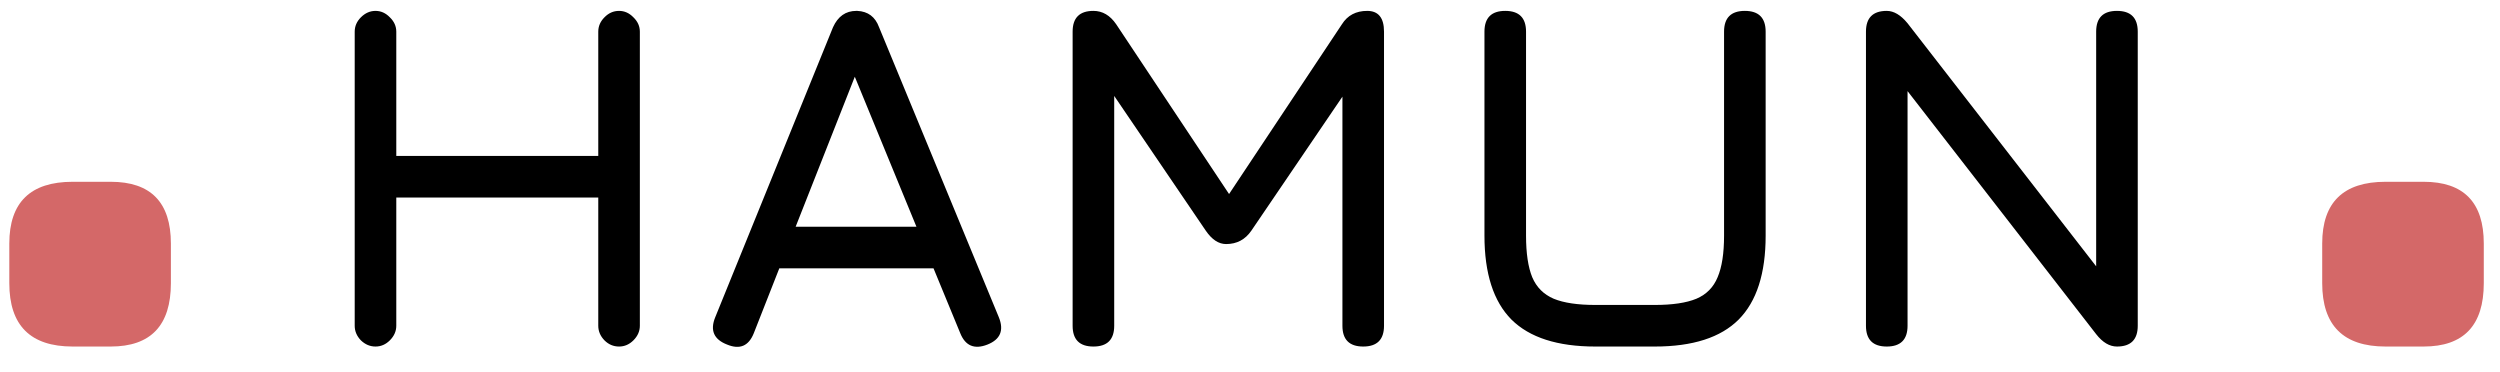
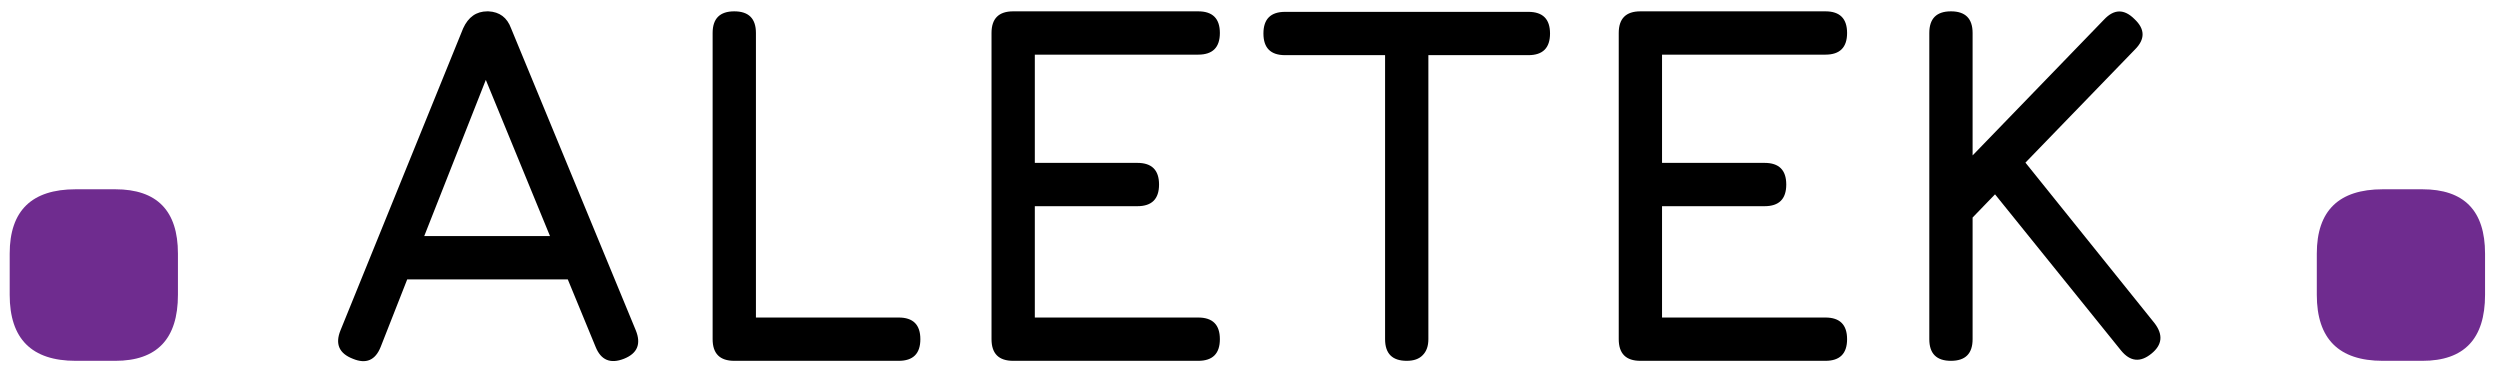
- <svg xmlns="http://www.w3.org/2000/svg" width="101" height="15" viewBox="0 0 101 15" fill="none">
-   <path d="M2.936 14C1.229 14 0.376 13.147 0.376 11.44V9.84C0.376 8.176 1.229 7.344 2.936 7.344H4.472C6.093 7.344 6.904 8.176 6.904 9.84V11.44C6.904 13.147 6.093 14 4.472 14H2.936ZM96.377 14C94.671 14 93.817 13.147 93.817 11.44V9.84C93.817 8.176 94.671 7.344 96.377 7.344H97.913C99.535 7.344 100.345 8.176 100.345 9.84V11.44C100.345 13.147 99.535 14 97.913 14H96.377Z" fill="#D46868" />
-   <path d="M15.17 14C14.95 14 14.753 13.917 14.58 13.75C14.413 13.577 14.33 13.38 14.33 13.16V1.28C14.33 1.06 14.413 0.867 14.58 0.7C14.753 0.527 14.95 0.44 15.17 0.44C15.39 0.44 15.583 0.527 15.75 0.7C15.923 0.867 16.01 1.06 16.01 1.28V6.3H24.17V1.28C24.17 1.06 24.253 0.867 24.42 0.7C24.587 0.527 24.783 0.44 25.01 0.44C25.23 0.44 25.423 0.527 25.59 0.7C25.763 0.867 25.85 1.06 25.85 1.28V13.16C25.85 13.38 25.763 13.577 25.59 13.75C25.423 13.917 25.23 14 25.01 14C24.783 14 24.587 13.917 24.42 13.75C24.253 13.577 24.17 13.38 24.17 13.16V7.98H16.01V13.16C16.01 13.38 15.923 13.577 15.75 13.75C15.583 13.917 15.39 14 15.17 14ZM29.374 13.92C28.84 13.713 28.68 13.347 28.894 12.82L33.654 1.1C33.854 0.66 34.167 0.44 34.594 0.44H34.634C35.067 0.46 35.36 0.68 35.514 1.1L40.354 12.82C40.567 13.347 40.414 13.713 39.894 13.92C39.367 14.127 39 13.973 38.794 13.46L37.714 10.84H31.484L30.454 13.46C30.247 13.98 29.887 14.133 29.374 13.92ZM32.144 9.16H37.024L34.534 3.1L32.144 9.16ZM44.174 14C43.614 14 43.334 13.72 43.334 13.16V1.28C43.334 0.72 43.614 0.44 44.174 0.44C44.541 0.44 44.847 0.62 45.094 0.98L49.814 8.08L49.454 8.14L54.214 0.98C54.441 0.62 54.781 0.44 55.234 0.44C55.687 0.44 55.914 0.72 55.914 1.28V13.16C55.914 13.72 55.634 14 55.074 14C54.514 14 54.234 13.72 54.234 13.16V2.96L54.754 3.14L50.554 9.32C50.307 9.68 49.967 9.86 49.534 9.86C49.234 9.86 48.961 9.68 48.714 9.32L44.514 3.14L45.014 3.28V13.16C45.014 13.72 44.734 14 44.174 14ZM64.452 14C62.925 14 61.795 13.637 61.062 12.91C60.336 12.177 59.972 11.047 59.972 9.52V1.28C59.972 1 60.042 0.79 60.182 0.65C60.322 0.51 60.532 0.44 60.812 0.44C61.092 0.44 61.302 0.51 61.442 0.65C61.582 0.79 61.652 1 61.652 1.28V9.52C61.652 10.233 61.736 10.793 61.902 11.2C62.075 11.607 62.365 11.897 62.772 12.07C63.179 12.237 63.739 12.32 64.452 12.32H66.852C67.566 12.32 68.126 12.237 68.532 12.07C68.939 11.897 69.225 11.607 69.392 11.2C69.566 10.793 69.652 10.233 69.652 9.52V1.28C69.652 1 69.722 0.79 69.862 0.65C70.002 0.51 70.212 0.44 70.492 0.44C70.772 0.44 70.982 0.51 71.122 0.65C71.262 0.79 71.332 1 71.332 1.28V9.52C71.332 11.047 70.969 12.177 70.242 12.91C69.516 13.637 68.385 14 66.852 14H64.452ZM76.225 14C75.665 14 75.385 13.72 75.385 13.16V1.28C75.385 0.72 75.665 0.44 76.225 0.44C76.511 0.44 76.791 0.607 77.065 0.94L85.105 11.3H84.685V1.28C84.685 0.72 84.965 0.44 85.525 0.44C86.085 0.44 86.365 0.72 86.365 1.28V13.16C86.365 13.72 86.085 14 85.525 14C85.225 14 84.945 13.833 84.685 13.5L76.645 3.14H77.065V13.16C77.065 13.72 76.785 14 76.225 14Z" fill="black" />
+ <svg xmlns="http://www.w3.org/2000/svg" width="97" height="15" viewBox="0 0 97 15" fill="none">
+   <path d="M2.936 14C1.229 14 0.376 13.147 0.376 11.44V9.84C0.376 8.176 1.229 7.344 2.936 7.344H4.472C6.093 7.344 6.904 8.176 6.904 9.84V11.44C6.904 13.147 6.093 14 4.472 14H2.936ZM92.452 14C90.745 14 89.892 13.147 89.892 11.44V9.84C89.892 8.176 90.745 7.344 92.452 7.344H93.988C95.609 7.344 96.42 8.176 96.42 9.84V11.44C96.42 13.147 95.609 14 93.988 14H92.452Z" fill="#6F2C8F" />
+   <path d="M13.69 13.92C13.157 13.713 12.997 13.347 13.21 12.82L17.97 1.1C18.17 0.66 18.483 0.44 18.91 0.44H18.95C19.383 0.46 19.677 0.68 19.83 1.1L24.67 12.82C24.883 13.347 24.73 13.713 24.21 13.92C23.683 14.127 23.317 13.973 23.11 13.46L22.03 10.84H15.8L14.77 13.46C14.563 13.98 14.203 14.133 13.69 13.92ZM16.46 9.16H21.34L18.85 3.1L16.46 9.16ZM28.49 14C27.93 14 27.65 13.72 27.65 13.16V1.28C27.65 0.72 27.93 0.44 28.49 0.44C29.05 0.44 29.33 0.72 29.33 1.28V12.32H34.87C35.43 12.32 35.71 12.6 35.71 13.16C35.71 13.72 35.43 14 34.87 14H28.49ZM39.311 14C38.751 14 38.471 13.72 38.471 13.16V1.28C38.471 0.72 38.751 0.44 39.311 0.44H46.491C47.051 0.44 47.331 0.72 47.331 1.28C47.331 1.84 47.051 2.12 46.491 2.12H40.151V6.32H44.131C44.691 6.32 44.971 6.6 44.971 7.16C44.971 7.72 44.691 8 44.131 8H40.151V12.32H46.491C47.051 12.32 47.331 12.6 47.331 13.16C47.331 13.72 47.051 14 46.491 14H39.311ZM54.581 14C54.301 14 54.091 13.93 53.951 13.79C53.811 13.65 53.741 13.44 53.741 13.16V2.14H49.861C49.581 2.14 49.371 2.07 49.231 1.93C49.091 1.79 49.021 1.58 49.021 1.3C49.021 1.02 49.091 0.81 49.231 0.67C49.371 0.53 49.581 0.46 49.861 0.46H59.301C59.581 0.46 59.791 0.53 59.931 0.67C60.071 0.81 60.141 1.02 60.141 1.3C60.141 1.58 60.071 1.79 59.931 1.93C59.791 2.07 59.581 2.14 59.301 2.14H55.421V13.16C55.421 13.427 55.348 13.633 55.201 13.78C55.061 13.927 54.855 14 54.581 14ZM63.647 14C63.087 14 62.807 13.72 62.807 13.16V1.28C62.807 0.72 63.087 0.44 63.647 0.44H70.827C71.387 0.44 71.667 0.72 71.667 1.28C71.667 1.84 71.387 2.12 70.827 2.12H64.487V6.32H68.467C69.027 6.32 69.307 6.6 69.307 7.16C69.307 7.72 69.027 8 68.467 8H64.487V12.32H70.827C71.387 12.32 71.667 12.6 71.667 13.16C71.667 13.72 71.387 14 70.827 14H63.647ZM75.697 14C75.137 14 74.857 13.72 74.857 13.16V1.28C74.857 0.72 75.137 0.44 75.697 0.44C76.257 0.44 76.537 0.72 76.537 1.28V6.03L81.637 0.76C82.024 0.347 82.417 0.34 82.817 0.74C83.231 1.127 83.237 1.52 82.837 1.92L78.587 6.31L83.597 12.54C83.937 12.987 83.897 13.38 83.477 13.72C83.044 14.073 82.651 14.033 82.297 13.6L77.407 7.54L76.537 8.44V13.16C76.537 13.72 76.257 14 75.697 14Z" fill="black" />
</svg>
